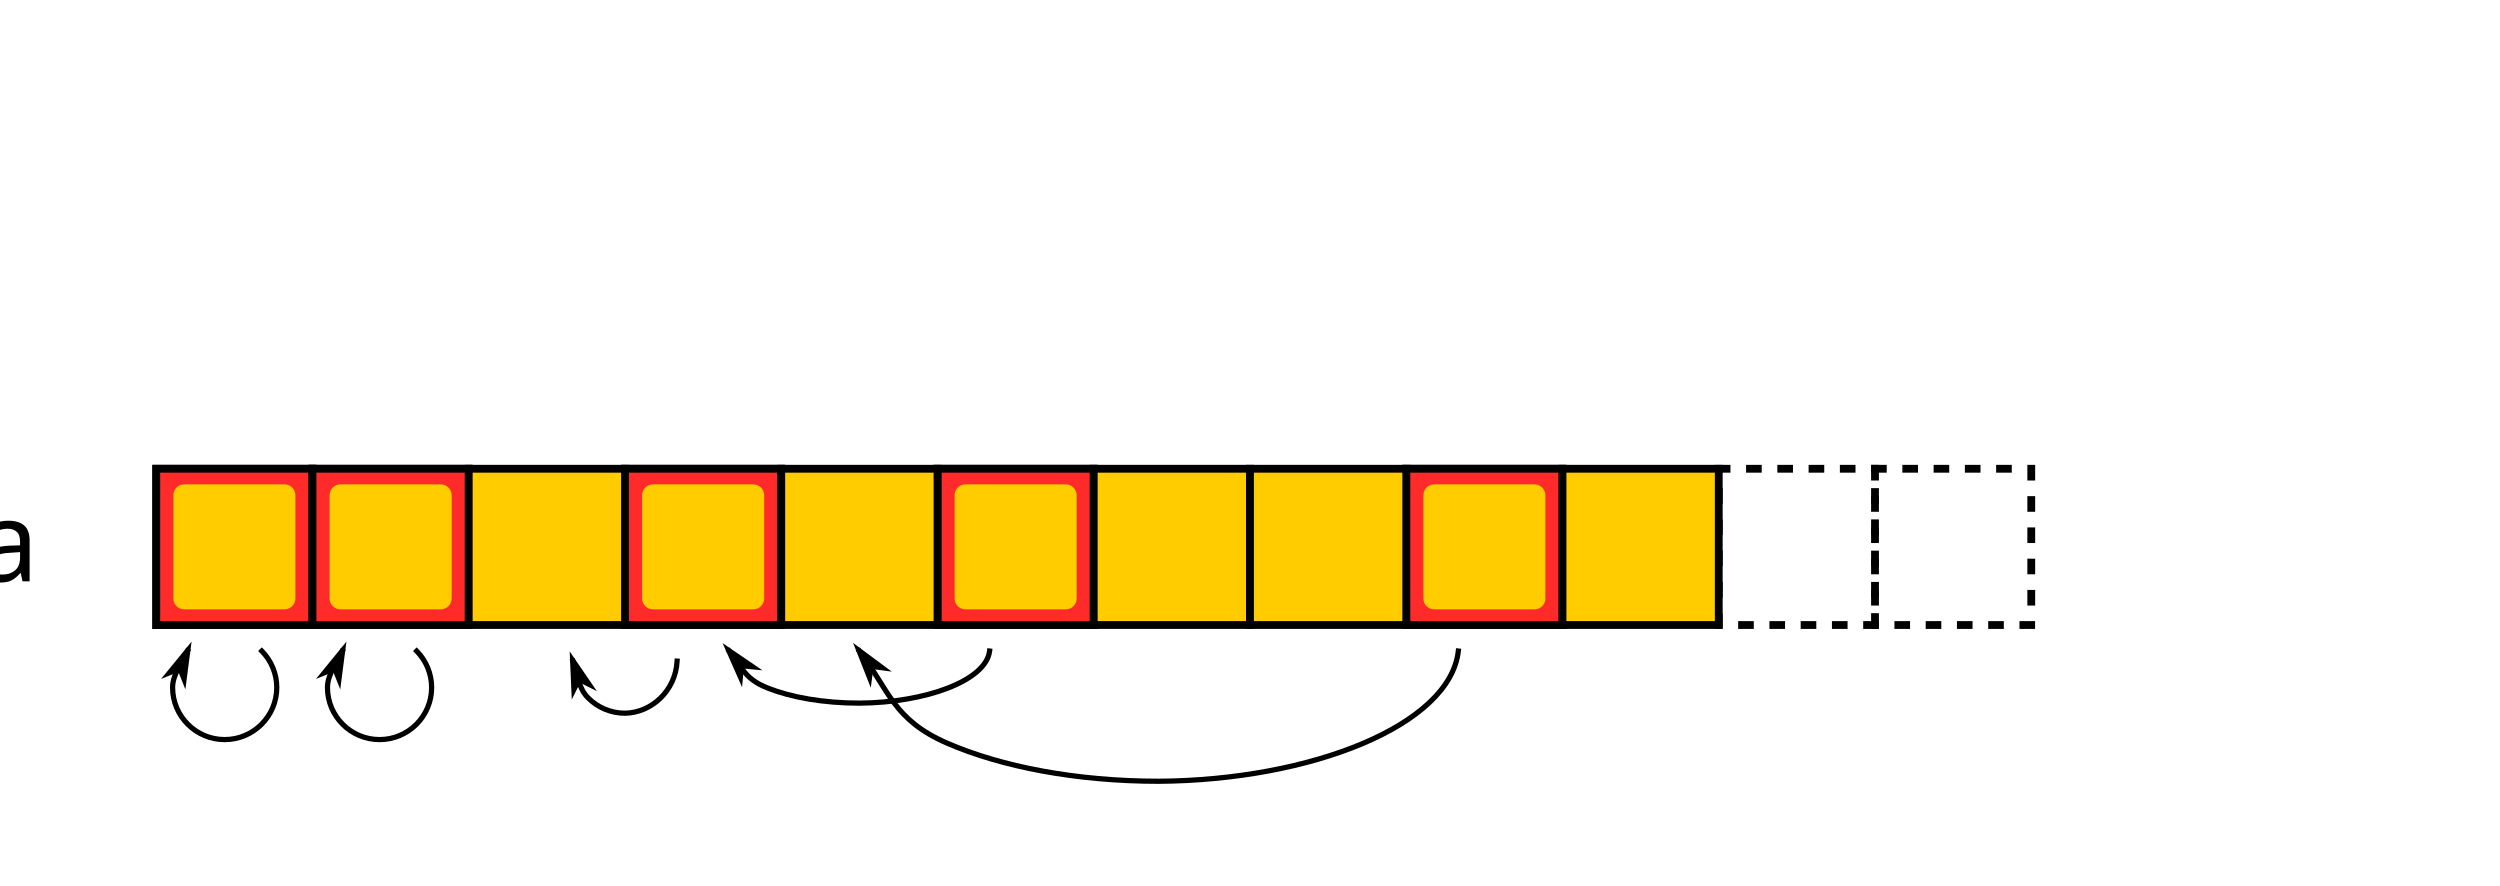
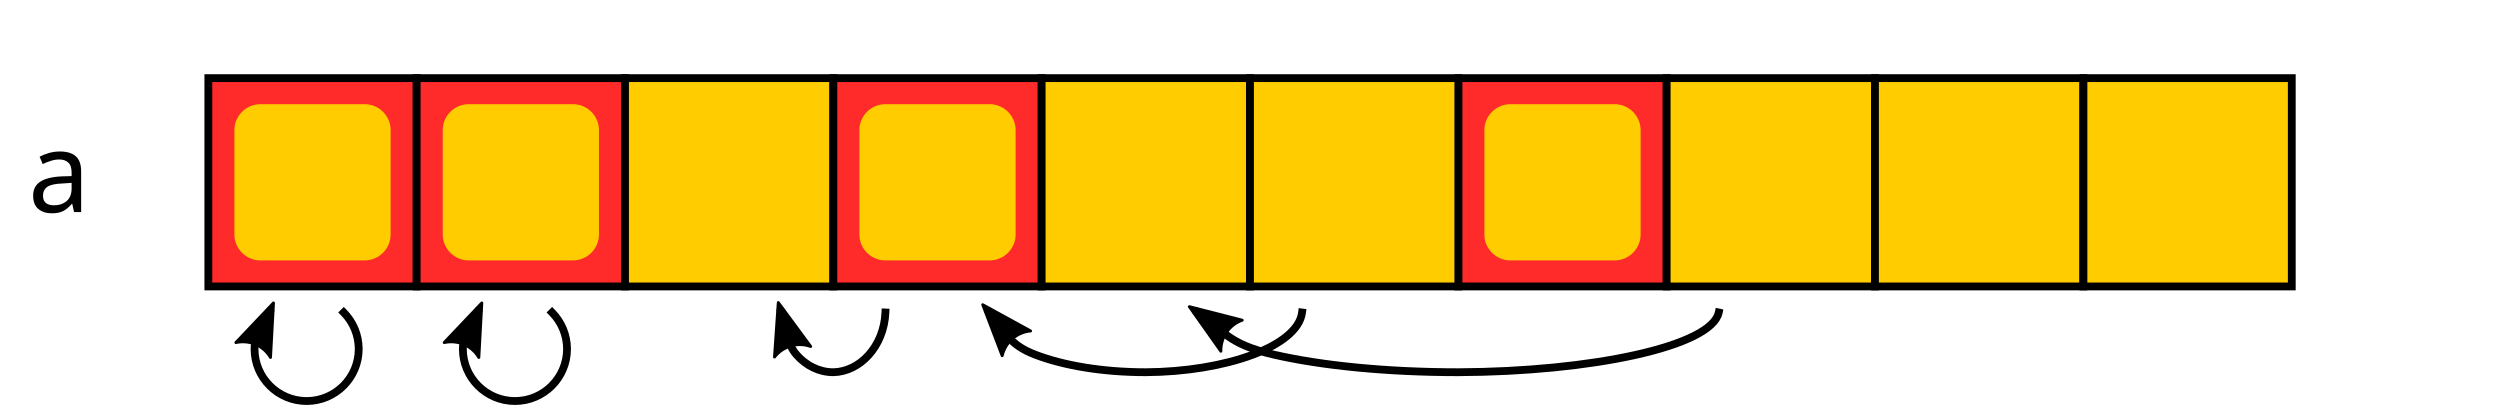
- <svg xmlns="http://www.w3.org/2000/svg" width="480" height="170" version="1.1" viewBox="0 0 127 44.979">
+ <svg xmlns="http://www.w3.org/2000/svg" width="480" height="80" version="1.1" viewBox="0 0 127 21.167">
  <defs>
-     <marker id="marker6121" style="overflow:visible" orient="auto">
-       <path transform="matrix(-.4 0 0 -.4 -4 0)" d="m0 0 5-5-17.5 5 17.5 5z" style="fill-rule:evenodd;stroke-width:1pt;stroke:#000" />
+     <marker id="marker36932" style="overflow:visible" orient="auto">
+       <path transform="scale(-.6)" d="m8.719 4.034-10.926-4.018 10.926-4.018c-1.746 2.372-1.735 5.617-6e-7 8.035z" style="fill-rule:evenodd;stroke-linejoin:round;stroke-width:.625;stroke:#000" />
    </marker>
-     <marker id="marker6121-5" style="overflow:visible" orient="auto">
-       <path transform="matrix(-.4 0 0 -.4 -4 0)" d="m0 0 5-5-17.5 5 17.5 5z" style="fill-rule:evenodd;stroke-width:1pt;stroke:#000" />
+     <marker id="marker28713" style="overflow:visible" orient="auto">
+       <path transform="scale(-.6)" d="m8.719 4.034-10.926-4.018 10.926-4.018c-1.746 2.372-1.735 5.617-6e-7 8.035z" style="fill-rule:evenodd;stroke-linejoin:round;stroke-width:.625;stroke:#000" />
    </marker>
-     <marker id="marker6121-5-6" style="overflow:visible" orient="auto">
-       <path transform="matrix(-.4 0 0 -.4 -4 0)" d="m0 0 5-5-17.5 5 17.5 5z" style="fill-rule:evenodd;stroke-width:1pt;stroke:#000" />
+     <marker id="marker12804" style="overflow:visible" orient="auto">
+       <path transform="scale(-.6)" d="m8.719 4.034-10.926-4.018 10.926-4.018c-1.746 2.372-1.735 5.617 0 8.035z" style="fill-rule:evenodd;stroke-linejoin:round;stroke-width:.625;stroke:#000" />
    </marker>
  </defs>
-   <text x="6.37" y="29.531" style="fill:#000000;font-family:unset;font-size:5.644px;letter-spacing:0px;line-height:125%;stroke-width:.265px;text-align:end;text-anchor:end;word-spacing:0px" xml:space="preserve">
-     <tspan x="6.37" y="29.531" style="font-family:unset;font-size:5.644px;stroke-width:.265px;text-align:end;text-anchor:end">a</tspan>
+   <text x="8.988" y="10.776" style="fill:#000000;font-family:unset;font-size:5.644px;letter-spacing:0px;line-height:125%;stroke-width:.265px;text-align:end;text-anchor:end;word-spacing:0px" xml:space="preserve">
+     <tspan x="8.988" y="10.776" style="font-family:unset;font-size:5.644px;stroke-width:.265px;text-align:end;text-anchor:end">a</tspan>
  </text>
-   <rect x="87.312" y="23.813" width="7.938" height="7.938" style="fill:none;stroke-dasharray:0.397, 1.191;stroke-linecap:square;stroke-width:.397;stroke:#000" />
-   <rect x="95.25" y="23.813" width="7.938" height="7.938" style="fill:none;stroke-dasharray:0.397, 1.191;stroke-linecap:square;stroke-width:.397;stroke:#000" />
-   <path d="m66.146 25.136c-0.185 3.776-3.259 6.563-6.615 6.615-1.827 0-3.48-0.74-4.677-1.937-1.197-1.197-1.276-2.693-1.937-4.677" style="fill:none;marker-end:url(#marker6121);stroke-linecap:square;stroke-width:.265;stroke:#000" />
-   <path d="m74.083 25.136c-0.185 3.776-3.259 6.563-6.615 6.615-1.827 0-3.48-0.74-4.677-1.937-1.197-1.197-1.276-2.693-1.937-4.677" style="fill:none;marker-end:url(#marker6121);stroke-linecap:square;stroke-width:.265;stroke:#000" />
-   <path d="m82.021 25.136c-0.185 3.776-3.259 6.563-6.615 6.615-1.827 0-3.48-0.74-4.677-1.937-1.197-1.197-1.276-2.693-1.937-4.677" style="fill:none;marker-end:url(#marker6121);stroke-linecap:square;stroke-width:.265;stroke:#000" />
-   <g transform="translate(-55.562 -.00058251)">
-     <rect x="63.5" y="23.813" width="7.938" height="7.938" style="fill:#fc0;stroke-linecap:square;stroke-width:.397;stroke:#000" />
-     <rect x="63.5" y="23.812" width="7.938" height="7.938" style="fill:#ff2a2a;stroke-linecap:square;stroke-width:.397;stroke:#000" />
-     <rect x="64.369" y="24.606" width="6.2" height="6.35" ry=".552" style="fill:#fc0" />
-   </g>
-   <g transform="translate(-47.625 -.00058251)">
-     <rect x="63.5" y="23.813" width="7.938" height="7.938" style="fill:#fc0;stroke-linecap:square;stroke-width:.397;stroke:#000" />
-     <rect x="63.5" y="23.812" width="7.938" height="7.938" style="fill:#ff2a2a;stroke-linecap:square;stroke-width:.397;stroke:#000" />
-     <rect x="64.369" y="24.606" width="6.2" height="6.35" ry=".552" style="fill:#fc0" />
-   </g>
-   <g transform="translate(-31.75 -.00058251)">
-     <rect x="63.5" y="23.813" width="7.938" height="7.938" style="fill:#fc0;stroke-linecap:square;stroke-width:.397;stroke:#000" />
-     <rect x="63.5" y="23.812" width="7.938" height="7.938" style="fill:#ff2a2a;stroke-linecap:square;stroke-width:.397;stroke:#000" />
-     <rect x="64.369" y="24.606" width="6.2" height="6.35" ry=".552" style="fill:#fc0" />
-   </g>
-   <g transform="translate(-15.875 -.00058251)">
-     <rect x="63.5" y="23.813" width="7.938" height="7.938" style="fill:#fc0;stroke-linecap:square;stroke-width:.397;stroke:#000" />
-     <rect x="63.5" y="23.812" width="7.938" height="7.938" style="fill:#ff2a2a;stroke-linecap:square;stroke-width:.397;stroke:#000" />
-     <rect x="64.369" y="24.606" width="6.2" height="6.35" ry=".552" style="fill:#fc0" />
-   </g>
-   <g transform="translate(7.9375 -.00058251)">
-     <rect x="63.5" y="23.813" width="7.938" height="7.938" style="fill:#fc0;stroke-linecap:square;stroke-width:.397;stroke:#000" />
-     <rect x="63.5" y="23.812" width="7.938" height="7.938" style="fill:#ff2a2a;stroke-linecap:square;stroke-width:.397;stroke:#000" />
-     <rect x="64.369" y="24.606" width="6.2" height="6.35" ry=".552" style="fill:#fc0" />
-   </g>
-   <rect x="23.812" y="23.812" width="7.938" height="7.938" style="fill:#fc0;stroke-linecap:square;stroke-width:.397;stroke:#000" />
-   <rect x="39.688" y="23.812" width="7.938" height="7.938" style="fill:#fc0;stroke-linecap:square;stroke-width:.397;stroke:#000" />
-   <rect x="55.562" y="23.812" width="7.938" height="7.938" style="fill:#fc0;stroke-linecap:square;stroke-width:.397;stroke:#000" />
-   <rect x="63.5" y="23.812" width="7.938" height="7.938" style="fill:#fc0;stroke-linecap:square;stroke-width:.397;stroke:#000" />
-   <rect x="79.375" y="23.812" width="7.938" height="7.938" style="fill:#fc0;stroke-linecap:square;stroke-width:.397;stroke:#000" />
-   <path d="m34.396 33.585c-0.074 1.51-1.304 2.625-2.646 2.646-0.731 0-1.392-0.296-1.871-0.775-0.479-0.479-0.51-1.077-0.775-1.871" style="fill:none;marker-end:url(#marker6121-5);stroke-linecap:square;stroke-width:.265;stroke:#000" />
-   <path d="m13.3 33.073c0.486 0.494 0.759 1.159 0.76 1.852 0 1.461-1.185 2.646-2.646 2.646-1.461 0-2.646-1.185-2.646-2.646 1.96e-4 -0.693 0.529-1.323 0.757-1.852" style="fill:none;marker-end:url(#marker6121);stroke-linecap:square;stroke-width:.265;stroke:#000" />
-   <path d="m21.167 33.073c0.486 0.494 0.759 1.159 0.76 1.852 0 1.461-1.185 2.646-2.646 2.646-1.461 0-2.646-1.185-2.646-2.646 1.96e-4 -0.693 0.529-1.323 0.757-1.852" style="fill:none;marker-end:url(#marker6121);stroke-linecap:square;stroke-width:.265;stroke:#000" />
-   <path d="m74.083 33.073c-0.425 3.776-7.495 6.563-15.214 6.615-4.201 0-8.004-0.74-10.758-1.937-2.753-1.197-2.935-2.693-4.456-4.677" style="fill:none;marker-end:url(#marker6121-5-6);stroke-linecap:square;stroke-width:.265;stroke:#000" />
-   <path d="m50.271 33.073c-0.185 1.51-3.259 2.625-6.615 2.646-1.827 0-3.48-0.296-4.677-0.775-1.197-0.479-1.276-1.077-1.937-1.871" style="fill:none;marker-end:url(#marker6121-5);stroke-linecap:square;stroke-width:.265;stroke:#000" />
+   <rect x="10.583" y="3.969" width="10.583" height="10.583" style="fill:#ff2a2a;stroke-linecap:square;stroke-width:.397;stroke:#000" />
+   <rect x="21.167" y="3.969" width="10.583" height="10.583" style="fill:#ff2a2a;stroke-linecap:square;stroke-width:.397;stroke:#000" />
+   <rect x="31.75" y="3.969" width="10.583" height="10.583" style="fill:#fc0;stroke-linecap:square;stroke-width:.397;stroke:#000" />
+   <rect x="42.334" y="3.969" width="10.583" height="10.583" style="fill:#ff2a2a;stroke-linecap:square;stroke-width:.397;stroke:#000" />
+   <rect x="52.916" y="3.969" width="10.583" height="10.583" style="fill:#fc0;stroke-linecap:square;stroke-width:.397;stroke:#000" />
+   <rect x="74.083" y="3.969" width="10.583" height="10.583" style="fill:#ff2a2a;stroke-linecap:square;stroke-width:.397;stroke:#000" />
+   <rect x="63.5" y="3.969" width="10.583" height="10.583" style="fill:#fc0;stroke-linecap:square;stroke-width:.397;stroke:#000" />
+   <rect x="84.667" y="3.969" width="10.583" height="10.583" style="fill:#fc0;stroke-linecap:square;stroke-width:.397;stroke:#000" />
+   <rect x="95.249" y="3.969" width="10.583" height="10.583" style="fill:#fc0;stroke-linecap:square;stroke-width:.397;stroke:#000" />
+   <rect x="105.84" y="3.969" width="10.583" height="10.583" style="fill:#fc0;stroke-linecap:square;stroke-width:.397;stroke:#000" />
+   <path d="m17.462 15.875c0.486 0.494 0.759 1.159 0.76 1.852 0 1.461-1.185 2.646-2.646 2.646-1.461 0-2.646-1.185-2.646-2.646 1.96e-4 -0.693 0.529-1.323 0.757-1.852" style="fill:none;marker-end:url(#marker28713);stroke-linecap:square;stroke-width:.397;stroke:#000" />
+   <path d="m28.045 15.875c0.486 0.494 0.759 1.159 0.76 1.852 0 1.461-1.185 2.646-2.646 2.646-1.461 0-2.646-1.185-2.646-2.646 1.96e-4 -0.693 0.529-1.323 0.757-1.852" style="fill:none;marker-end:url(#marker36932);stroke-linecap:square;stroke-width:.397;stroke:#000" />
+   <path d="m44.979 15.875c-0.074 1.732-1.304 3.01-2.646 3.034-0.731 0-1.392-0.34-1.871-0.889-0.479-0.549-0.51-1.235-0.775-2.146" style="fill:none;marker-end:url(#marker12804);stroke-linecap:square;stroke-width:.397;stroke:#000" />
+   <path d="m66.145 15.875c-0.222 1.732-3.91 3.01-7.937 3.034-2.192 0-4.176-0.34-5.613-0.889-1.436-0.549-1.531-1.235-2.325-2.146" style="fill:none;marker-end:url(#marker12804);stroke-linecap:square;stroke-width:.397;stroke:#000" />
+   <path d="m87.312 15.875c-0.37 1.732-6.518 3.01-13.229 3.034-3.653 0-6.96-0.34-9.354-0.889-2.394-0.549-2.552-1.235-3.875-2.146" style="fill:none;marker-end:url(#marker12804);stroke-linecap:square;stroke-width:.397;stroke:#000" />
+   <rect x="11.906" y="5.292" width="7.938" height="7.938" ry="1.323" style="fill:#fc0" />
+   <rect x="22.489" y="5.292" width="7.938" height="7.938" ry="1.323" style="fill:#fc0" />
+   <rect x="43.656" y="5.292" width="7.938" height="7.938" ry="1.323" style="fill:#fc0" />
+   <rect x="75.406" y="5.292" width="7.938" height="7.938" ry="1.323" style="fill:#fc0" />
</svg>
